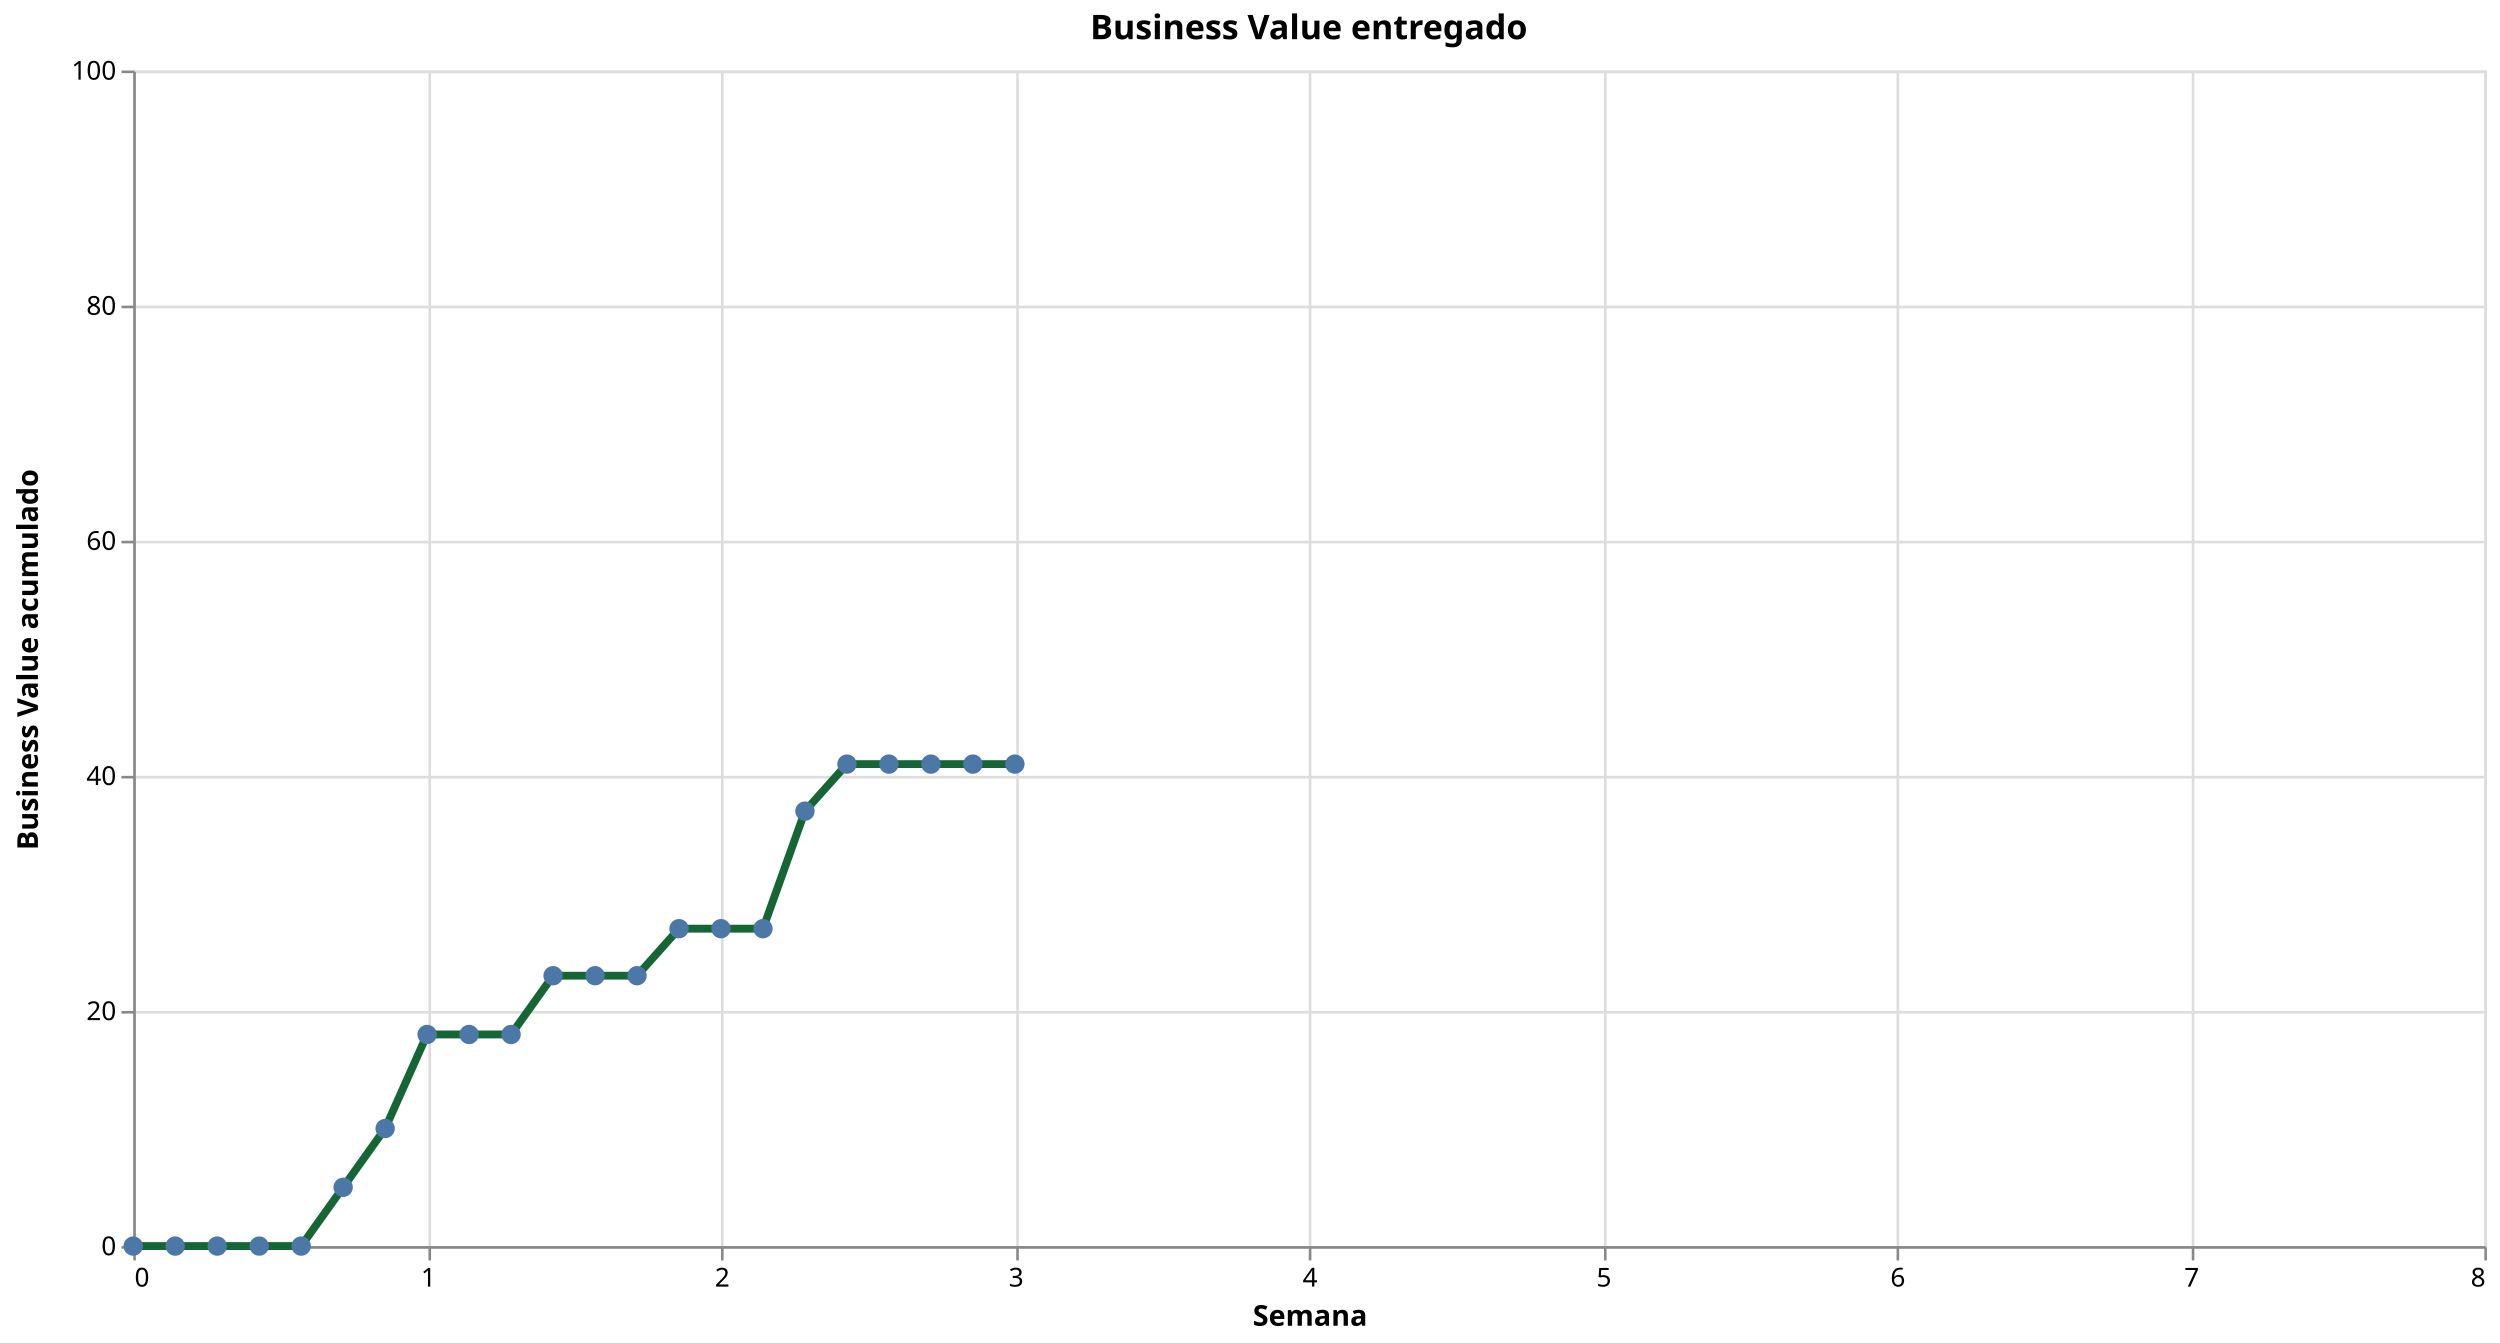
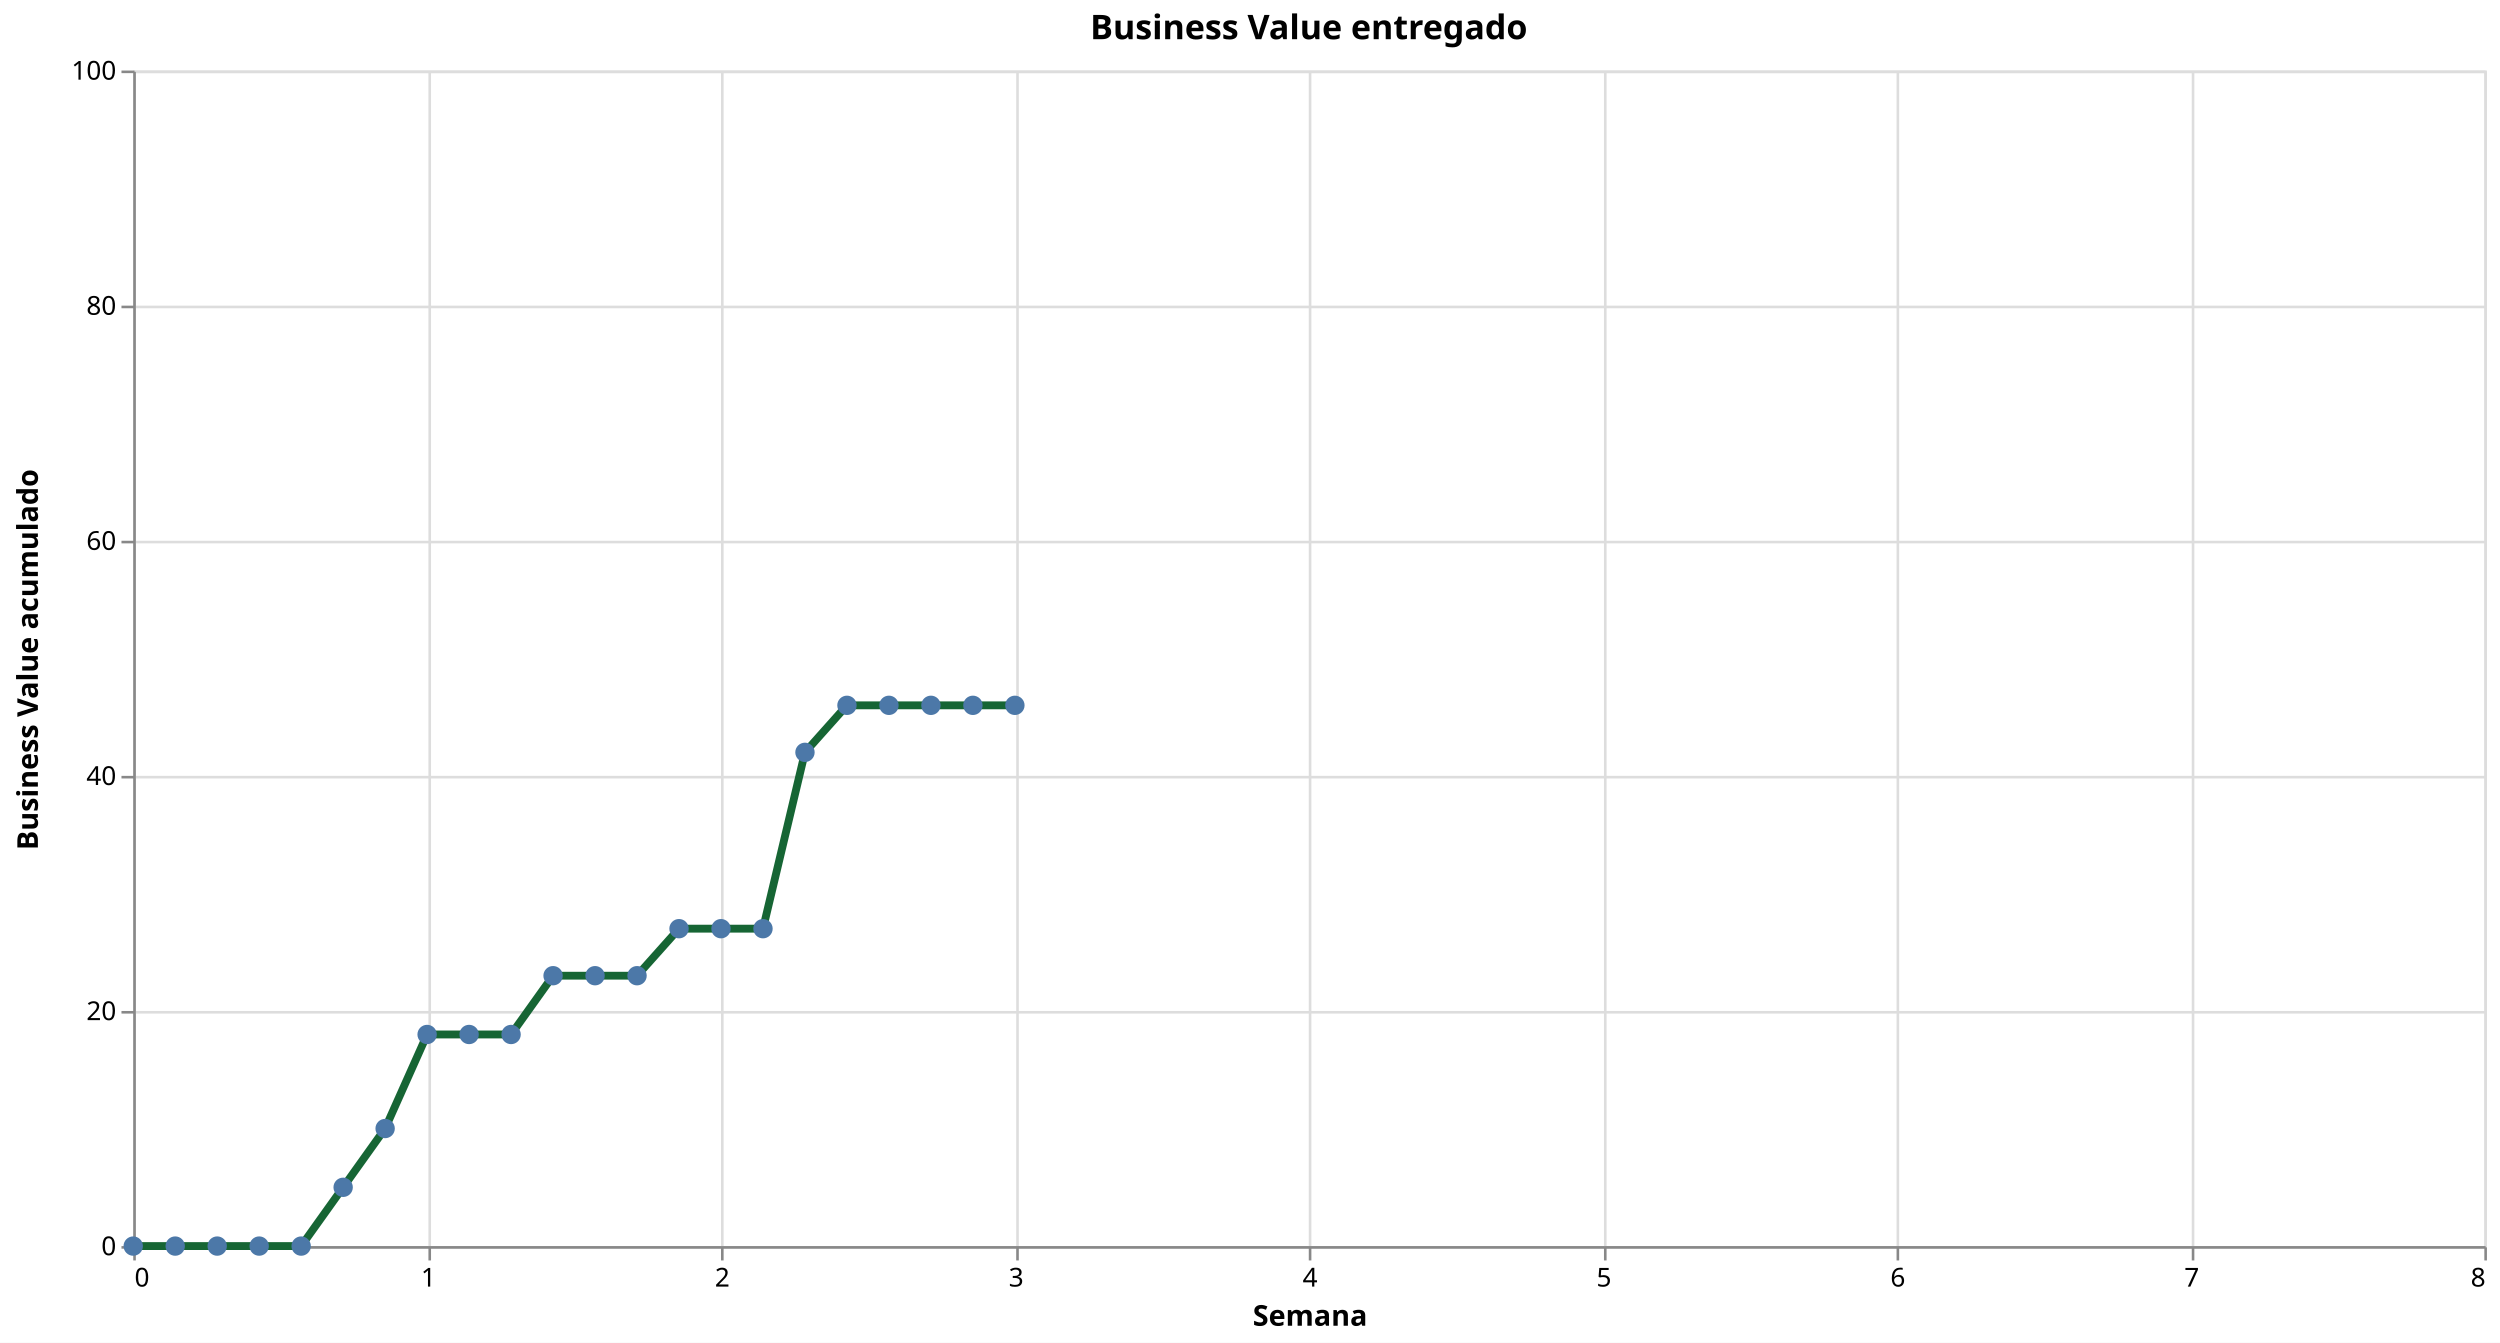
<svg xmlns="http://www.w3.org/2000/svg" version="1.1" class="marks" width="957" height="514" viewBox="0 0 957 514">
  <rect width="957" height="514" fill="white" />
  <g fill="none" stroke-miterlimit="4" transform="translate(51,27)">
    <g class="mark-group role-frame root" role="graphics-object" aria-roledescription="group mark container">
      <g transform="translate(0,0)">
        <path class="background" aria-hidden="true" d="M0.5,0.5h900v450h-900Z" stroke="#ddd" />
        <g>
          <g class="mark-group role-axis" aria-hidden="true">
            <g transform="translate(0.5,450.5)">
              <path class="background" aria-hidden="true" d="M0,0h0v0h0Z" pointer-events="none" />
              <g>
                <g class="mark-rule role-axis-grid" pointer-events="none">
                  <line transform="translate(0,-450)" x2="0" y2="450" stroke="#ddd" stroke-width="1" opacity="1" />
                  <line transform="translate(113,-450)" x2="0" y2="450" stroke="#ddd" stroke-width="1" opacity="1" />
                  <line transform="translate(225,-450)" x2="0" y2="450" stroke="#ddd" stroke-width="1" opacity="1" />
                  <line transform="translate(338,-450)" x2="0" y2="450" stroke="#ddd" stroke-width="1" opacity="1" />
                  <line transform="translate(450,-450)" x2="0" y2="450" stroke="#ddd" stroke-width="1" opacity="1" />
                  <line transform="translate(563,-450)" x2="0" y2="450" stroke="#ddd" stroke-width="1" opacity="1" />
                  <line transform="translate(675,-450)" x2="0" y2="450" stroke="#ddd" stroke-width="1" opacity="1" />
                  <line transform="translate(788,-450)" x2="0" y2="450" stroke="#ddd" stroke-width="1" opacity="1" />
                  <line transform="translate(900,-450)" x2="0" y2="450" stroke="#ddd" stroke-width="1" opacity="1" />
                </g>
              </g>
              <path class="foreground" aria-hidden="true" d="" pointer-events="none" display="none" />
            </g>
          </g>
          <g class="mark-group role-axis" aria-hidden="true">
            <g transform="translate(0.5,0.5)">
              <path class="background" aria-hidden="true" d="M0,0h0v0h0Z" pointer-events="none" />
              <g>
                <g class="mark-rule role-axis-grid" pointer-events="none">
                  <line transform="translate(0,450)" x2="900" y2="0" stroke="#ddd" stroke-width="1" opacity="1" />
                  <line transform="translate(0,360)" x2="900" y2="0" stroke="#ddd" stroke-width="1" opacity="1" />
                  <line transform="translate(0,270)" x2="900" y2="0" stroke="#ddd" stroke-width="1" opacity="1" />
                  <line transform="translate(0,180)" x2="900" y2="0" stroke="#ddd" stroke-width="1" opacity="1" />
                  <line transform="translate(0,90)" x2="900" y2="0" stroke="#ddd" stroke-width="1" opacity="1" />
                  <line transform="translate(0,0)" x2="900" y2="0" stroke="#ddd" stroke-width="1" opacity="1" />
                </g>
              </g>
              <path class="foreground" aria-hidden="true" d="" pointer-events="none" display="none" />
            </g>
          </g>
          <g class="mark-group role-axis" role="graphics-symbol" aria-roledescription="axis" aria-label="X-axis titled 'Semana' for a linear scale with values from 0 to 8">
            <g transform="translate(0.5,450.5)">
              <path class="background" aria-hidden="true" d="M0,0h0v0h0Z" pointer-events="none" />
              <g>
                <g class="mark-rule role-axis-tick" pointer-events="none">
                  <line transform="translate(0,0)" x2="0" y2="5" stroke="#888" stroke-width="1" opacity="1" />
                  <line transform="translate(113,0)" x2="0" y2="5" stroke="#888" stroke-width="1" opacity="1" />
                  <line transform="translate(225,0)" x2="0" y2="5" stroke="#888" stroke-width="1" opacity="1" />
                  <line transform="translate(338,0)" x2="0" y2="5" stroke="#888" stroke-width="1" opacity="1" />
                  <line transform="translate(450,0)" x2="0" y2="5" stroke="#888" stroke-width="1" opacity="1" />
                  <line transform="translate(563,0)" x2="0" y2="5" stroke="#888" stroke-width="1" opacity="1" />
                  <line transform="translate(675,0)" x2="0" y2="5" stroke="#888" stroke-width="1" opacity="1" />
                  <line transform="translate(788,0)" x2="0" y2="5" stroke="#888" stroke-width="1" opacity="1" />
                  <line transform="translate(900,0)" x2="0" y2="5" stroke="#888" stroke-width="1" opacity="1" />
                </g>
                <g class="mark-text role-axis-label" pointer-events="none">
                  <text text-anchor="start" transform="translate(0,15)" font-family="sans-serif" font-size="10px" fill="#000" opacity="1">0</text>
                  <text text-anchor="middle" transform="translate(112.5,15)" font-family="sans-serif" font-size="10px" fill="#000" opacity="1">1</text>
                  <text text-anchor="middle" transform="translate(225,15)" font-family="sans-serif" font-size="10px" fill="#000" opacity="1">2</text>
                  <text text-anchor="middle" transform="translate(337.5,15)" font-family="sans-serif" font-size="10px" fill="#000" opacity="1">3</text>
                  <text text-anchor="middle" transform="translate(450,15)" font-family="sans-serif" font-size="10px" fill="#000" opacity="1">4</text>
                  <text text-anchor="middle" transform="translate(562.5,15)" font-family="sans-serif" font-size="10px" fill="#000" opacity="1">5</text>
                  <text text-anchor="middle" transform="translate(675,15)" font-family="sans-serif" font-size="10px" fill="#000" opacity="1">6</text>
                  <text text-anchor="middle" transform="translate(787.5,15)" font-family="sans-serif" font-size="10px" fill="#000" opacity="1">7</text>
                  <text text-anchor="end" transform="translate(900,15)" font-family="sans-serif" font-size="10px" fill="#000" opacity="1">8</text>
                </g>
                <g class="mark-rule role-axis-domain" pointer-events="none">
                  <line transform="translate(0,0)" x2="900" y2="0" stroke="#888" stroke-width="1" opacity="1" />
                </g>
                <g class="mark-text role-axis-title" pointer-events="none">
                  <text text-anchor="middle" transform="translate(450,30)" font-family="sans-serif" font-size="11px" font-weight="bold" fill="#000" opacity="1">Semana</text>
                </g>
              </g>
              <path class="foreground" aria-hidden="true" d="" pointer-events="none" display="none" />
            </g>
          </g>
          <g class="mark-group role-axis" role="graphics-symbol" aria-roledescription="axis" aria-label="Y-axis titled 'Business Value acumulado' for a linear scale with values from 0 to 100">
            <g transform="translate(0.5,0.5)">
              <path class="background" aria-hidden="true" d="M0,0h0v0h0Z" pointer-events="none" />
              <g>
                <g class="mark-rule role-axis-tick" pointer-events="none">
                  <line transform="translate(0,450)" x2="-5" y2="0" stroke="#888" stroke-width="1" opacity="1" />
                  <line transform="translate(0,360)" x2="-5" y2="0" stroke="#888" stroke-width="1" opacity="1" />
                  <line transform="translate(0,270)" x2="-5" y2="0" stroke="#888" stroke-width="1" opacity="1" />
                  <line transform="translate(0,180)" x2="-5" y2="0" stroke="#888" stroke-width="1" opacity="1" />
                  <line transform="translate(0,90)" x2="-5" y2="0" stroke="#888" stroke-width="1" opacity="1" />
                  <line transform="translate(0,0)" x2="-5" y2="0" stroke="#888" stroke-width="1" opacity="1" />
                </g>
                <g class="mark-text role-axis-label" pointer-events="none">
                  <text text-anchor="end" transform="translate(-7,453)" font-family="sans-serif" font-size="10px" fill="#000" opacity="1">0</text>
                  <text text-anchor="end" transform="translate(-7,363)" font-family="sans-serif" font-size="10px" fill="#000" opacity="1">20</text>
                  <text text-anchor="end" transform="translate(-7,273)" font-family="sans-serif" font-size="10px" fill="#000" opacity="1">40</text>
                  <text text-anchor="end" transform="translate(-7,183)" font-family="sans-serif" font-size="10px" fill="#000" opacity="1">60</text>
                  <text text-anchor="end" transform="translate(-7,93)" font-family="sans-serif" font-size="10px" fill="#000" opacity="1">80</text>
                  <text text-anchor="end" transform="translate(-7,3)" font-family="sans-serif" font-size="10px" fill="#000" opacity="1">100</text>
                </g>
                <g class="mark-rule role-axis-domain" pointer-events="none">
                  <line transform="translate(0,450)" x2="0" y2="-450" stroke="#888" stroke-width="1" opacity="1" />
                </g>
                <g class="mark-text role-axis-title" pointer-events="none">
                  <text text-anchor="middle" transform="translate(-35,225) rotate(-90) translate(0,-2)" font-family="sans-serif" font-size="11px" font-weight="bold" fill="#000" opacity="1">Business Value acumulado</text>
                </g>
              </g>
              <path class="foreground" aria-hidden="true" d="" pointer-events="none" display="none" />
            </g>
          </g>
          <g class="mark-line role-mark layer_0_marks" role="graphics-object" aria-roledescription="line mark container">
-             <path aria-label="Semana: 0; Business Value acumulado: 0; Día: 0" role="graphics-symbol" aria-roledescription="line mark" d="M0,450L16.071,450L32.143,450L48.214,450L64.286,450L80.357,427.5L96.429,405L112.5,369L128.571,369L144.643,369L160.714,346.5L176.786,346.5L192.857,346.5L208.929,328.5L225,328.5L241.071,328.5L257.143,283.5L273.214,265.5L289.286,265.5L305.357,265.5L321.429,265.5L337.5,265.5" stroke="#166534" stroke-width="3" />
+             <path aria-label="Semana: 0; Business Value acumulado: 0; Día: 0" role="graphics-symbol" aria-roledescription="line mark" d="M0,450L16.071,450L32.143,450L48.214,450L64.286,450L80.357,427.5L96.429,405L112.5,369L128.571,369L144.643,369L160.714,346.5L176.786,346.5L192.857,346.5L208.929,328.5L225,328.5L241.071,328.5L257.143,261L273.214,243L289.286,243L305.357,243L321.429,243L337.5,243" stroke="#166534" stroke-width="3" />
          </g>
          <g class="mark-symbol role-mark layer_1_marks" role="graphics-object" aria-roledescription="symbol mark container">
            <path aria-label="Semana: 0; Business Value acumulado: 0; Día: 0" role="graphics-symbol" aria-roledescription="point" transform="translate(0,450)" d="M3.708,0A3.708,3.708,0,1,1,-3.708,0A3.708,3.708,0,1,1,3.708,0" fill="#4c78a8" stroke-width="2" opacity="1" />
            <path aria-label="Semana: 0; Business Value acumulado: 0; Día: 1" role="graphics-symbol" aria-roledescription="point" transform="translate(16.07143,450)" d="M3.708,0A3.708,3.708,0,1,1,-3.708,0A3.708,3.708,0,1,1,3.708,0" fill="#4c78a8" stroke-width="2" opacity="1" />
            <path aria-label="Semana: 0; Business Value acumulado: 0; Día: 2" role="graphics-symbol" aria-roledescription="point" transform="translate(32.14286,450)" d="M3.708,0A3.708,3.708,0,1,1,-3.708,0A3.708,3.708,0,1,1,3.708,0" fill="#4c78a8" stroke-width="2" opacity="1" />
            <path aria-label="Semana: 0; Business Value acumulado: 0; Día: 3" role="graphics-symbol" aria-roledescription="point" transform="translate(48.21429,450)" d="M3.708,0A3.708,3.708,0,1,1,-3.708,0A3.708,3.708,0,1,1,3.708,0" fill="#4c78a8" stroke-width="2" opacity="1" />
            <path aria-label="Semana: 1; Business Value acumulado: 0; Día: 4" role="graphics-symbol" aria-roledescription="point" transform="translate(64.28571,450)" d="M3.708,0A3.708,3.708,0,1,1,-3.708,0A3.708,3.708,0,1,1,3.708,0" fill="#4c78a8" stroke-width="2" opacity="1" />
            <path aria-label="Semana: 1; Business Value acumulado: 5; Día: 5" role="graphics-symbol" aria-roledescription="point" transform="translate(80.35714,427.5)" d="M3.708,0A3.708,3.708,0,1,1,-3.708,0A3.708,3.708,0,1,1,3.708,0" fill="#4c78a8" stroke-width="2" opacity="1" />
            <path aria-label="Semana: 1; Business Value acumulado: 10; Día: 6" role="graphics-symbol" aria-roledescription="point" transform="translate(96.42857,405)" d="M3.708,0A3.708,3.708,0,1,1,-3.708,0A3.708,3.708,0,1,1,3.708,0" fill="#4c78a8" stroke-width="2" opacity="1" />
            <path aria-label="Semana: 1; Business Value acumulado: 18; Día: 7" role="graphics-symbol" aria-roledescription="point" transform="translate(112.5,369)" d="M3.708,0A3.708,3.708,0,1,1,-3.708,0A3.708,3.708,0,1,1,3.708,0" fill="#4c78a8" stroke-width="2" opacity="1" />
            <path aria-label="Semana: 1; Business Value acumulado: 18; Día: 8" role="graphics-symbol" aria-roledescription="point" transform="translate(128.5714,369)" d="M3.708,0A3.708,3.708,0,1,1,-3.708,0A3.708,3.708,0,1,1,3.708,0" fill="#4c78a8" stroke-width="2" opacity="1" />
            <path aria-label="Semana: 1; Business Value acumulado: 18; Día: 9" role="graphics-symbol" aria-roledescription="point" transform="translate(144.6429,369)" d="M3.708,0A3.708,3.708,0,1,1,-3.708,0A3.708,3.708,0,1,1,3.708,0" fill="#4c78a8" stroke-width="2" opacity="1" />
            <path aria-label="Semana: 1; Business Value acumulado: 23; Día: 10" role="graphics-symbol" aria-roledescription="point" transform="translate(160.7143,346.5)" d="M3.708,0A3.708,3.708,0,1,1,-3.708,0A3.708,3.708,0,1,1,3.708,0" fill="#4c78a8" stroke-width="2" opacity="1" />
            <path aria-label="Semana: 2; Business Value acumulado: 23; Día: 11" role="graphics-symbol" aria-roledescription="point" transform="translate(176.7857,346.5)" d="M3.708,0A3.708,3.708,0,1,1,-3.708,0A3.708,3.708,0,1,1,3.708,0" fill="#4c78a8" stroke-width="2" opacity="1" />
            <path aria-label="Semana: 2; Business Value acumulado: 23; Día: 12" role="graphics-symbol" aria-roledescription="point" transform="translate(192.8571,346.5)" d="M3.708,0A3.708,3.708,0,1,1,-3.708,0A3.708,3.708,0,1,1,3.708,0" fill="#4c78a8" stroke-width="2" opacity="1" />
            <path aria-label="Semana: 2; Business Value acumulado: 27; Día: 13" role="graphics-symbol" aria-roledescription="point" transform="translate(208.9286,328.5)" d="M3.708,0A3.708,3.708,0,1,1,-3.708,0A3.708,3.708,0,1,1,3.708,0" fill="#4c78a8" stroke-width="2" opacity="1" />
            <path aria-label="Semana: 2; Business Value acumulado: 27; Día: 14" role="graphics-symbol" aria-roledescription="point" transform="translate(225,328.5)" d="M3.708,0A3.708,3.708,0,1,1,-3.708,0A3.708,3.708,0,1,1,3.708,0" fill="#4c78a8" stroke-width="2" opacity="1" />
            <path aria-label="Semana: 2; Business Value acumulado: 27; Día: 15" role="graphics-symbol" aria-roledescription="point" transform="translate(241.0714,328.5)" d="M3.708,0A3.708,3.708,0,1,1,-3.708,0A3.708,3.708,0,1,1,3.708,0" fill="#4c78a8" stroke-width="2" opacity="1" />
-             <path aria-label="Semana: 2; Business Value acumulado: 37; Día: 16" role="graphics-symbol" aria-roledescription="point" transform="translate(257.1429,283.5)" d="M3.708,0A3.708,3.708,0,1,1,-3.708,0A3.708,3.708,0,1,1,3.708,0" fill="#4c78a8" stroke-width="2" opacity="1" />
-             <path aria-label="Semana: 2; Business Value acumulado: 41; Día: 17" role="graphics-symbol" aria-roledescription="point" transform="translate(273.2143,265.5)" d="M3.708,0A3.708,3.708,0,1,1,-3.708,0A3.708,3.708,0,1,1,3.708,0" fill="#4c78a8" stroke-width="2" opacity="1" />
-             <path aria-label="Semana: 3; Business Value acumulado: 41; Día: 18" role="graphics-symbol" aria-roledescription="point" transform="translate(289.2857,265.5)" d="M3.708,0A3.708,3.708,0,1,1,-3.708,0A3.708,3.708,0,1,1,3.708,0" fill="#4c78a8" stroke-width="2" opacity="1" />
-             <path aria-label="Semana: 3; Business Value acumulado: 41; Día: 19" role="graphics-symbol" aria-roledescription="point" transform="translate(305.3571,265.5)" d="M3.708,0A3.708,3.708,0,1,1,-3.708,0A3.708,3.708,0,1,1,3.708,0" fill="#4c78a8" stroke-width="2" opacity="1" />
-             <path aria-label="Semana: 3; Business Value acumulado: 41; Día: 20" role="graphics-symbol" aria-roledescription="point" transform="translate(321.4286,265.5)" d="M3.708,0A3.708,3.708,0,1,1,-3.708,0A3.708,3.708,0,1,1,3.708,0" fill="#4c78a8" stroke-width="2" opacity="1" />
-             <path aria-label="Semana: 3; Business Value acumulado: 41; Día: 21" role="graphics-symbol" aria-roledescription="point" transform="translate(337.5,265.5)" d="M3.708,0A3.708,3.708,0,1,1,-3.708,0A3.708,3.708,0,1,1,3.708,0" fill="#4c78a8" stroke-width="2" opacity="1" />
+             <path aria-label="Semana: 2; Business Value acumulado: 42; Día: 16" role="graphics-symbol" aria-roledescription="point" transform="translate(257.1429,261)" d="M3.708,0A3.708,3.708,0,1,1,-3.708,0A3.708,3.708,0,1,1,3.708,0" fill="#4c78a8" stroke-width="2" opacity="1" />
+             <path aria-label="Semana: 2; Business Value acumulado: 46; Día: 17" role="graphics-symbol" aria-roledescription="point" transform="translate(273.2143,243)" d="M3.708,0A3.708,3.708,0,1,1,-3.708,0A3.708,3.708,0,1,1,3.708,0" fill="#4c78a8" stroke-width="2" opacity="1" />
+             <path aria-label="Semana: 3; Business Value acumulado: 46; Día: 18" role="graphics-symbol" aria-roledescription="point" transform="translate(289.2857,243)" d="M3.708,0A3.708,3.708,0,1,1,-3.708,0A3.708,3.708,0,1,1,3.708,0" fill="#4c78a8" stroke-width="2" opacity="1" />
+             <path aria-label="Semana: 3; Business Value acumulado: 46; Día: 19" role="graphics-symbol" aria-roledescription="point" transform="translate(305.3571,243)" d="M3.708,0A3.708,3.708,0,1,1,-3.708,0A3.708,3.708,0,1,1,3.708,0" fill="#4c78a8" stroke-width="2" opacity="1" />
+             <path aria-label="Semana: 3; Business Value acumulado: 46; Día: 20" role="graphics-symbol" aria-roledescription="point" transform="translate(321.4286,243)" d="M3.708,0A3.708,3.708,0,1,1,-3.708,0A3.708,3.708,0,1,1,3.708,0" fill="#4c78a8" stroke-width="2" opacity="1" />
+             <path aria-label="Semana: 3; Business Value acumulado: 46; Día: 21" role="graphics-symbol" aria-roledescription="point" transform="translate(337.5,243)" d="M3.708,0A3.708,3.708,0,1,1,-3.708,0A3.708,3.708,0,1,1,3.708,0" fill="#4c78a8" stroke-width="2" opacity="1" />
          </g>
          <g class="mark-group role-title">
            <g transform="translate(450,-22)">
              <path class="background" aria-hidden="true" d="M0,0h0v0h0Z" pointer-events="none" />
              <g>
                <g class="mark-text role-title-text" role="graphics-symbol" aria-roledescription="title" aria-label="Title text 'Business Value entregado'" pointer-events="none">
                  <text text-anchor="middle" transform="translate(0,10)" font-family="sans-serif" font-size="13px" font-weight="bold" fill="#000" opacity="1">Business Value entregado</text>
                </g>
              </g>
              <path class="foreground" aria-hidden="true" d="" pointer-events="none" display="none" />
            </g>
          </g>
        </g>
        <path class="foreground" aria-hidden="true" d="" display="none" />
      </g>
    </g>
  </g>
</svg>
